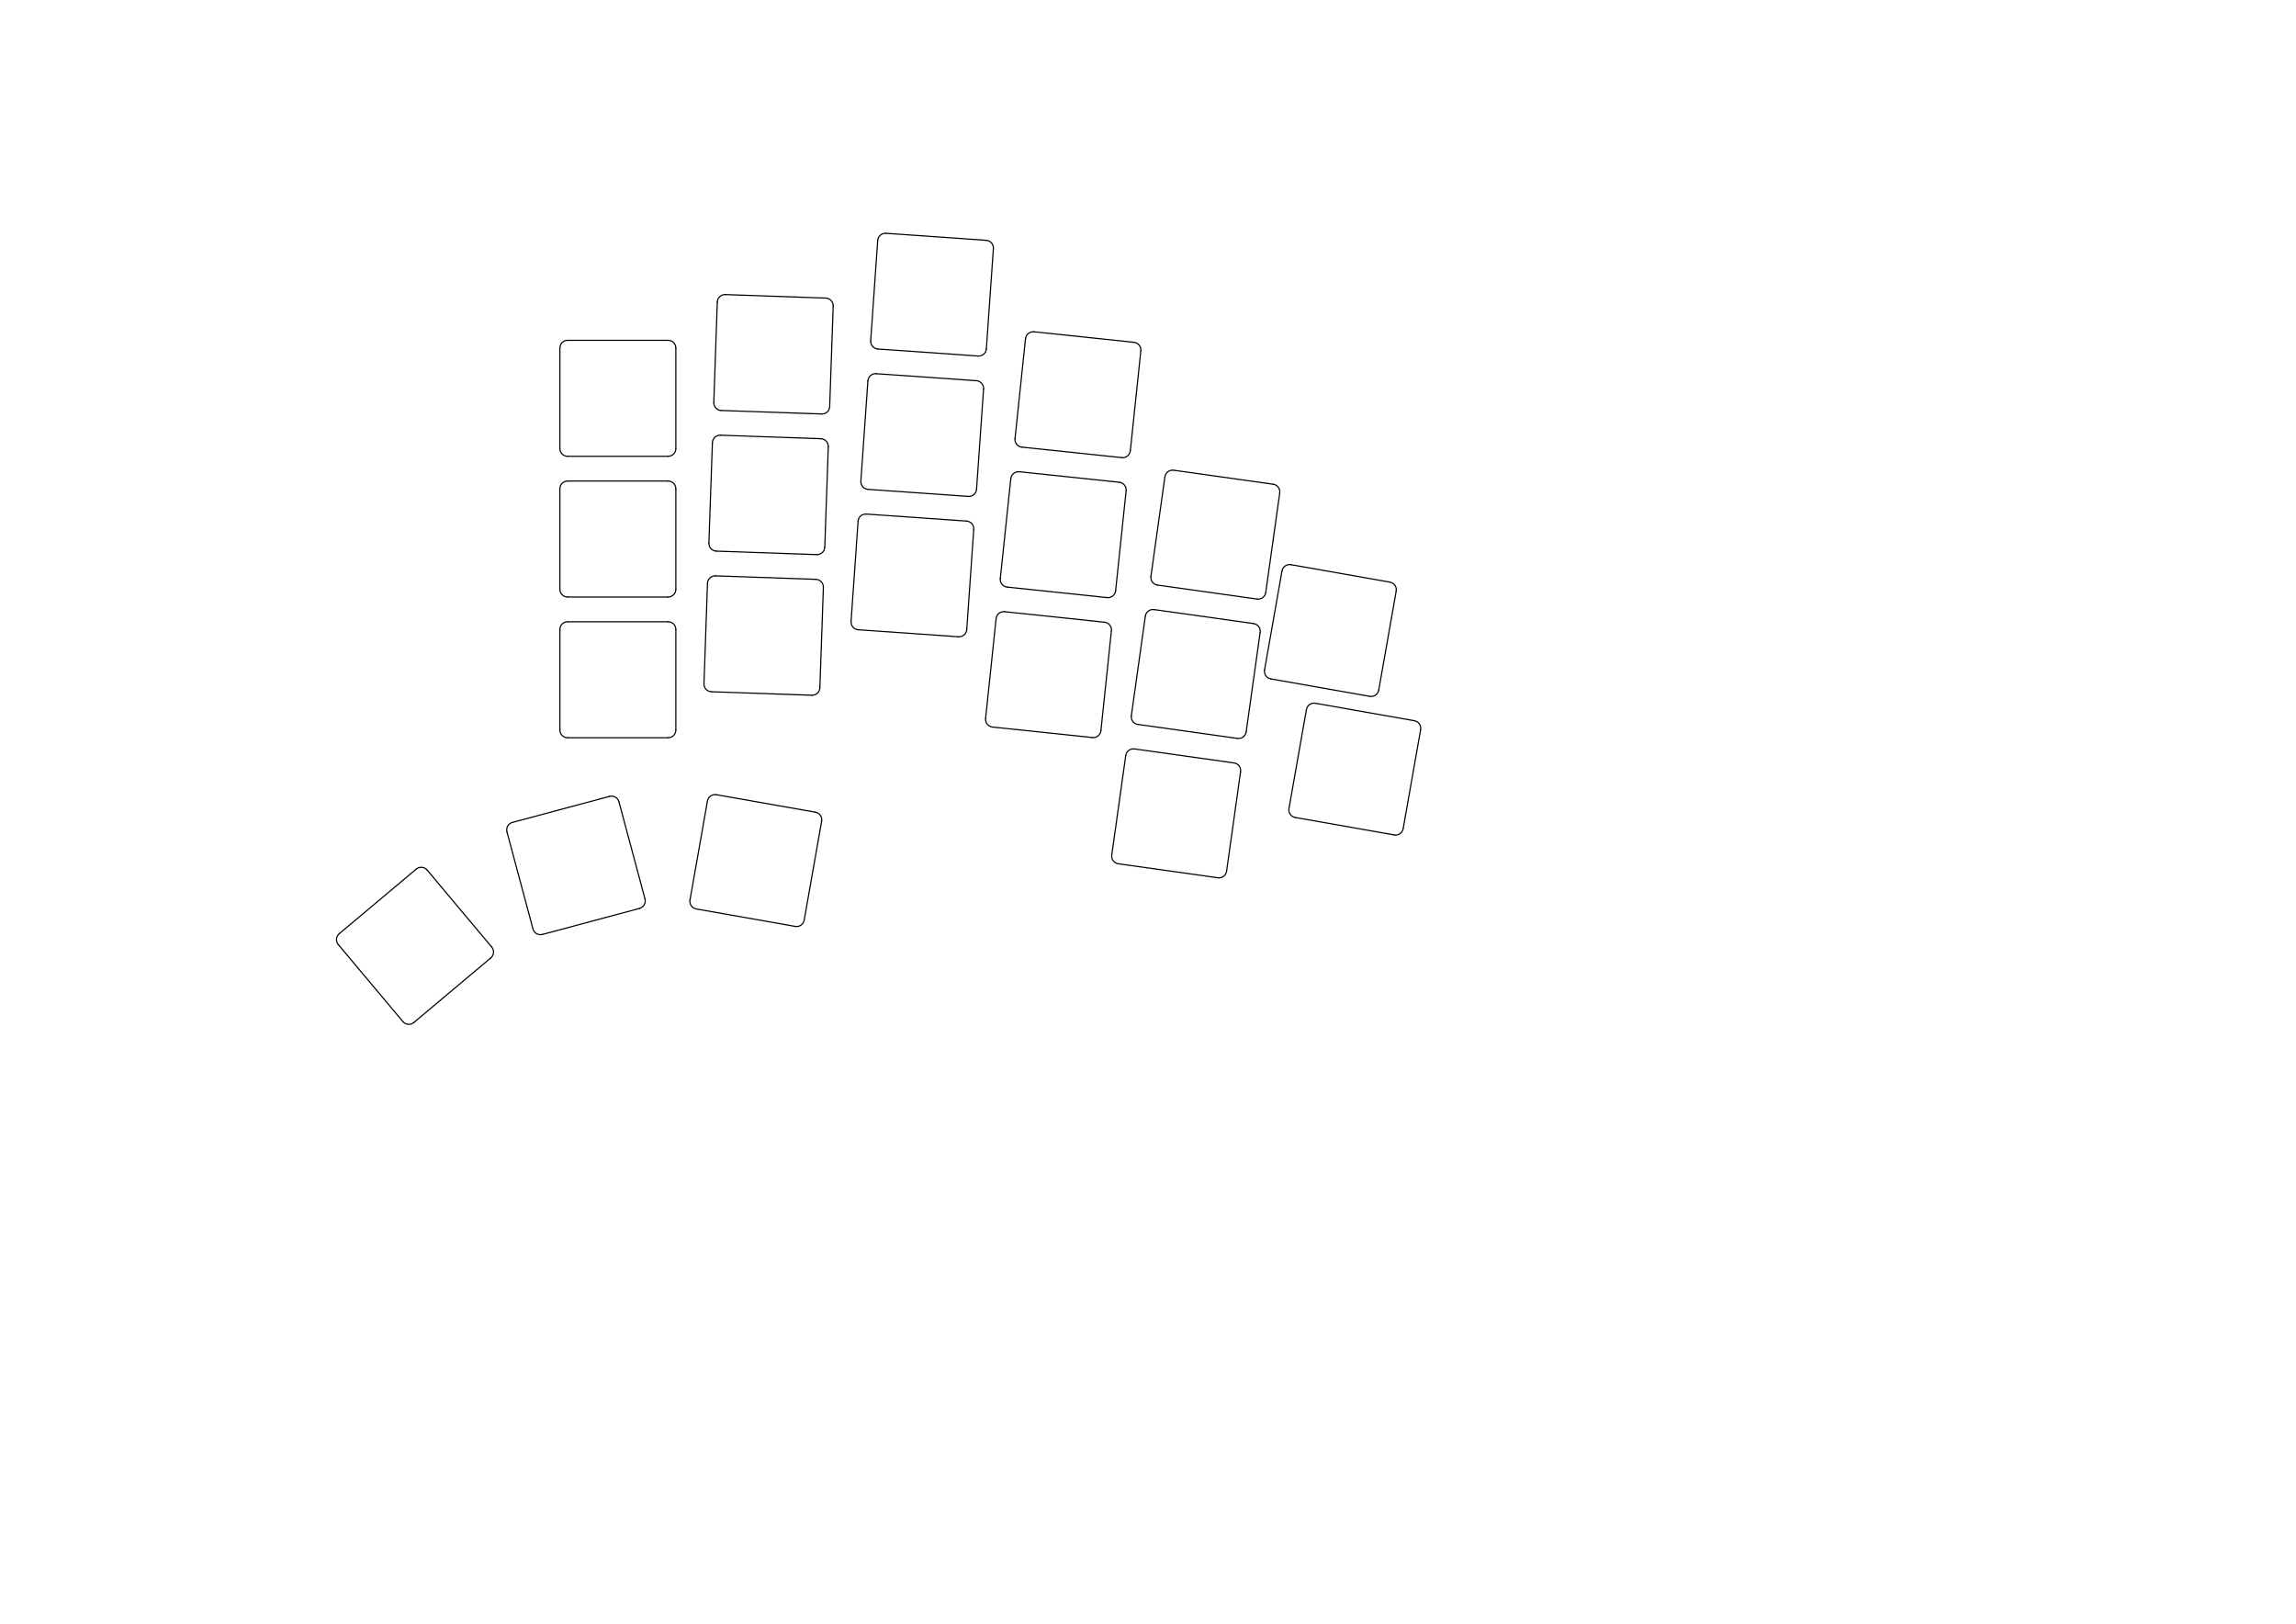
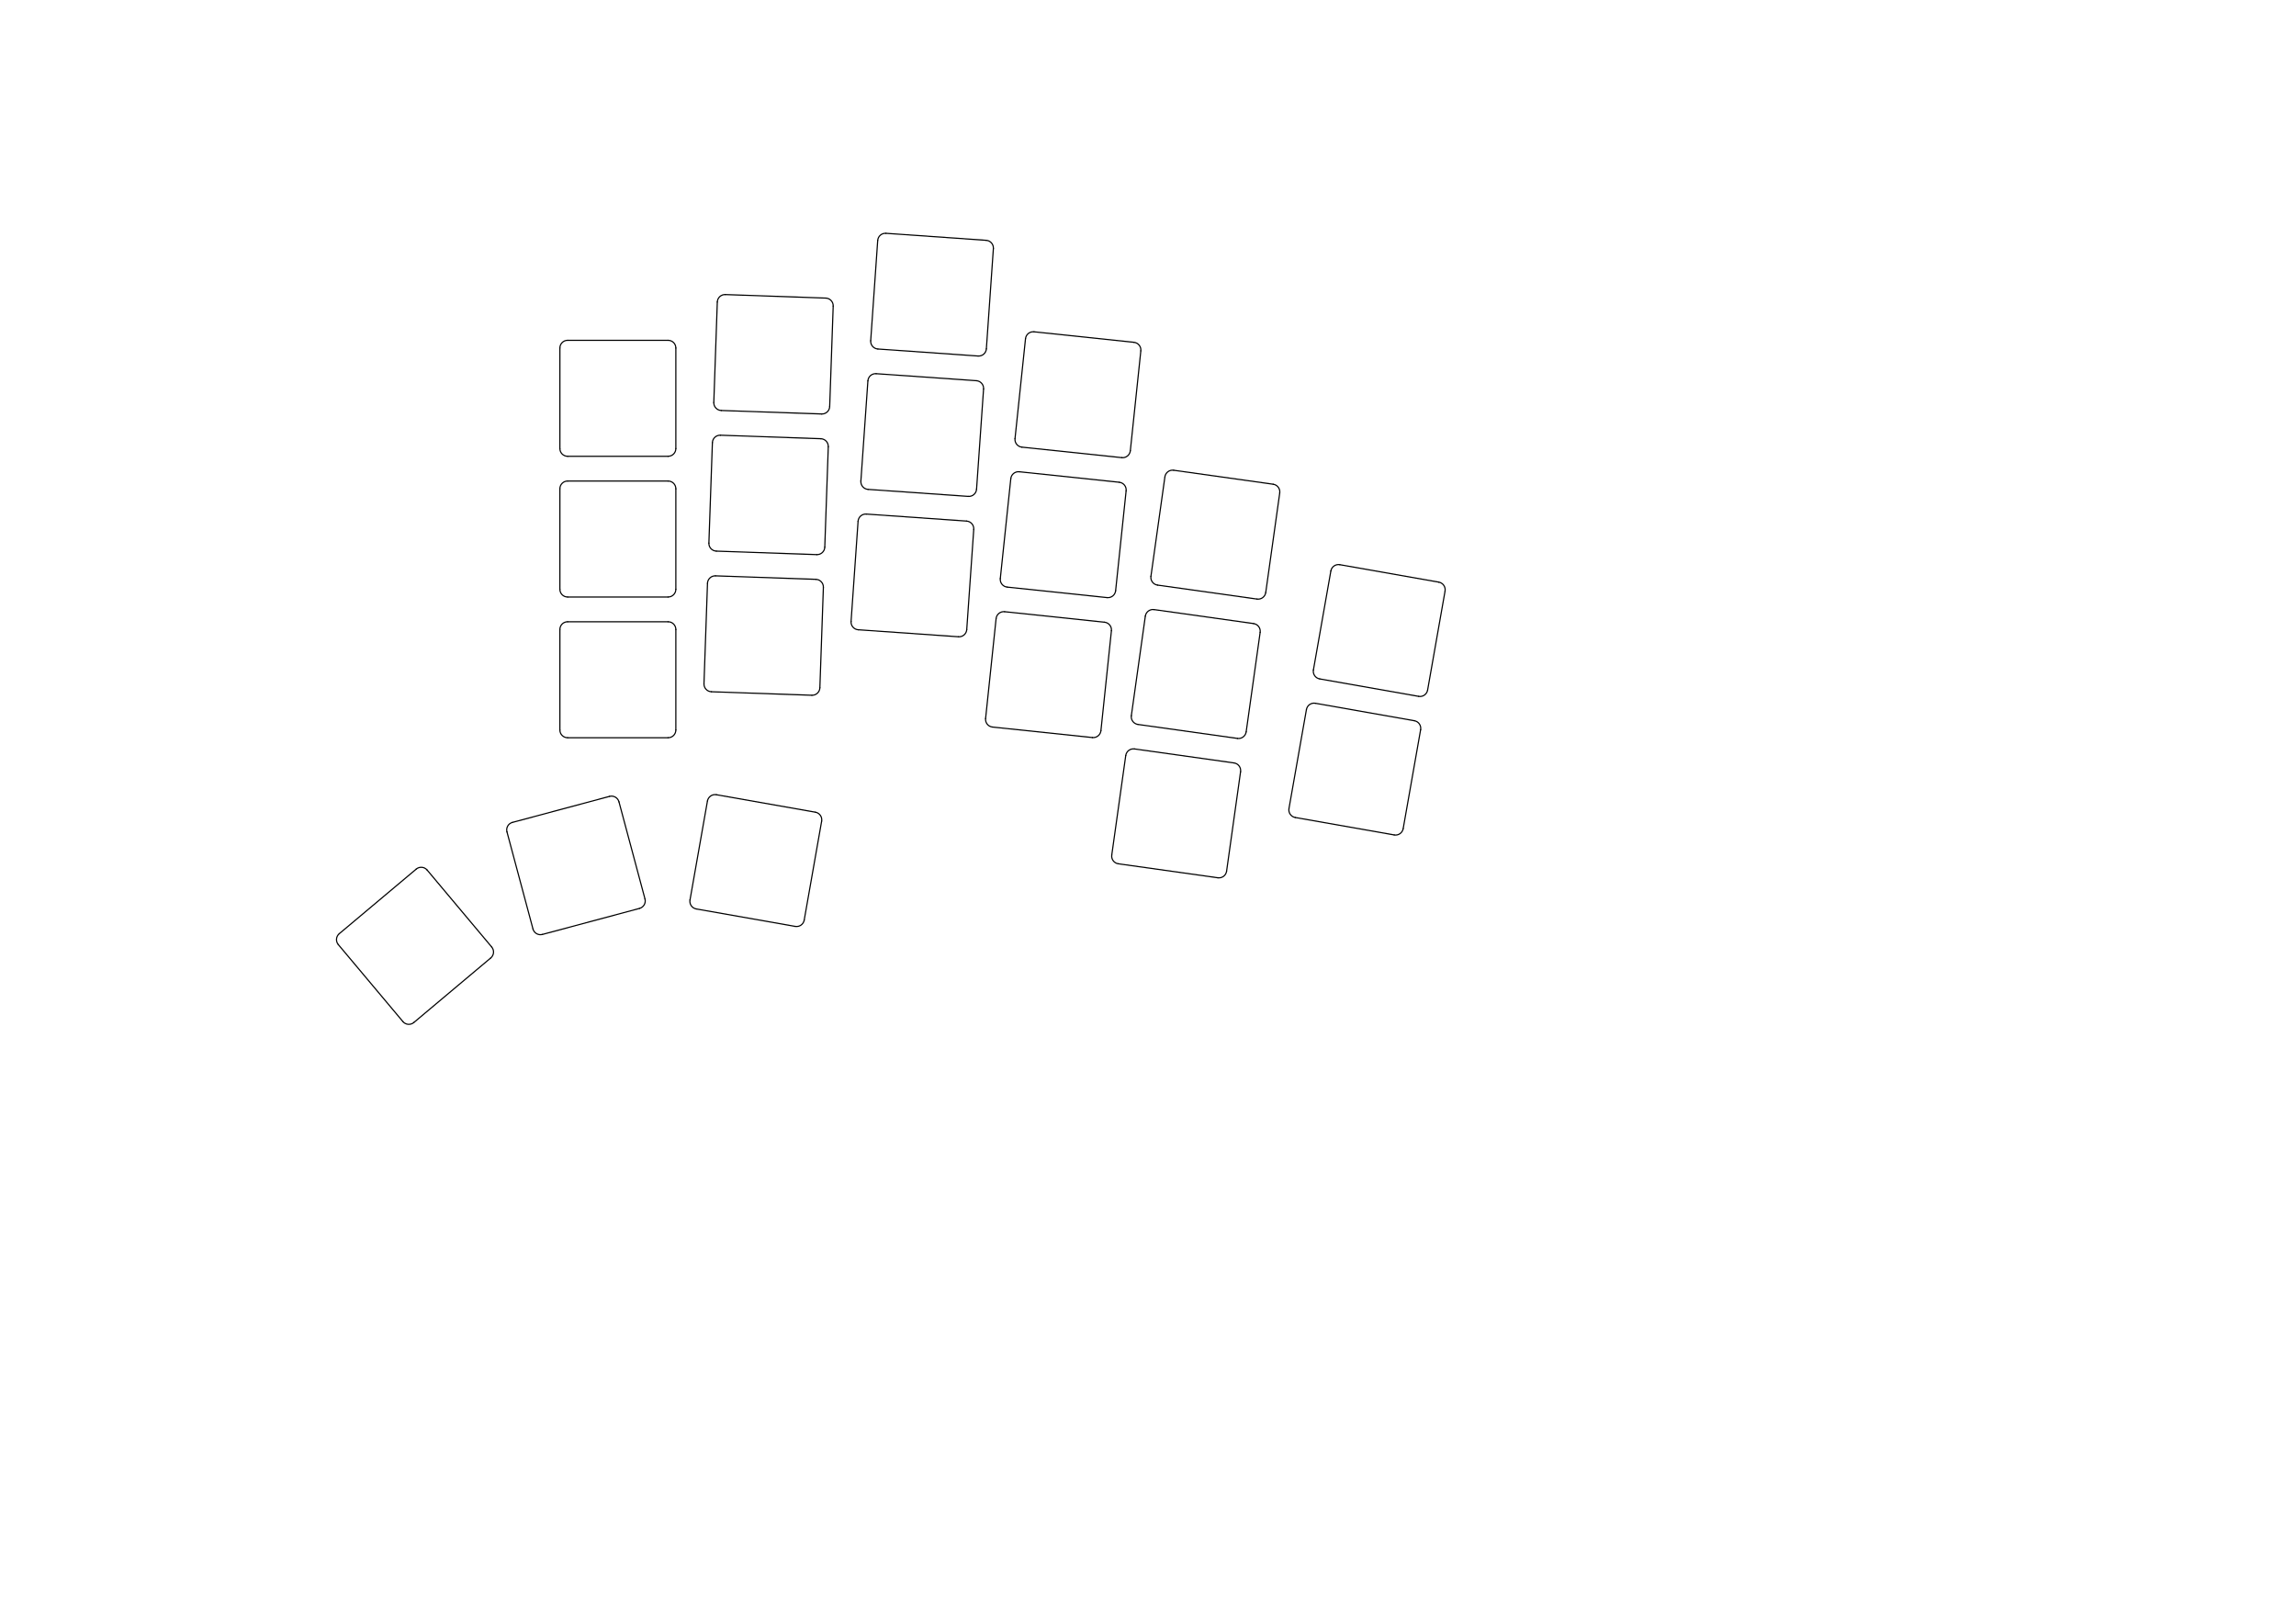
<svg xmlns="http://www.w3.org/2000/svg" version="1.1" width="297.002mm" height="210.007mm" viewBox="0 0 297.002 210.007">
  <g style="fill:#000000; fill-opacity:1;stroke:#000000; stroke-opacity:1; stroke-linecap:round; stroke-linejoin:round;" transform="translate(0 0) scale(1 1)">
</g>
  <g style="fill:#000000; fill-opacity:0.0;  stroke:#000000; stroke-width:0; stroke-opacity:1;  stroke-linecap:round; stroke-linejoin:round;">
</g>
  <g style="fill:#000000; fill-opacity:0.0;  stroke:#000000; stroke-width:0.15; stroke-opacity:1;  stroke-linecap:round; stroke-linejoin:round;">
    <path d="M146.346 92.566 L148.155 79.692 " />
    <path d="M149.285 78.841 L162.158 80.65 " />
    <path d="M160.071 95.504 L147.197 93.695 " />
    <path d="M163.009 81.78 L161.2 94.653 " />
    <path d="M149.285 78.841 A1 1 0.0 0 0 148.155 79.692" />
    <path d="M146.346 92.566 A1 1 0.0 0 0 147.197 93.695" />
    <path d="M163.009 81.78 A1 1 0.0 0 0 162.158 80.65" />
    <path d="M160.071 95.504 A1 1 0.0 0 0 161.2 94.653" />
    <path d="M131.298 56.732 L132.656 43.804 " />
    <path d="M133.756 42.914 L146.684 44.273 " />
    <path d="M145.116 59.19 L132.188 57.831 " />
    <path d="M147.574 45.371 L146.215 58.3 " />
    <path d="M133.756 42.914 A1 1 0.0 0 0 132.656 43.804" />
    <path d="M131.298 56.732 A1 1 0.0 0 0 132.188 57.831" />
    <path d="M147.574 45.371 A1 1 0.0 0 0 146.684 44.273" />
    <path d="M145.116 59.19 A1 1 0.0 0 0 146.215 58.3" />
    <path d="M112.63 44.072 L113.537 31.103 " />
    <path d="M114.604 30.175 L127.572 31.082 " />
    <path d="M126.526 46.046 L113.558 45.139 " />
    <path d="M128.5 32.15 L127.593 45.118 " />
    <path d="M114.604 30.175 A1 1 0.0 0 0 113.537 31.103" />
    <path d="M112.63 44.072 A1 1 0.0 0 0 113.558 45.139" />
    <path d="M128.5 32.15 A1 1 0.0 0 0 127.572 31.082" />
    <path d="M126.526 46.046 A1 1 0.0 0 0 127.593 45.118" />
-     <path d="M163.577 86.648 L165.834 73.845 " />
-     <path d="M166.993 73.034 L179.795 75.291 " />
-     <path d="M177.19 90.064 L164.388 87.806 " />
-     <path d="M180.606 76.45 L178.349 89.252 " />
-     <path d="M166.993 73.034 A1 1 0.0 0 0 165.834 73.845" />
-     <path d="M163.577 86.648 A1 1 0.0 0 0 164.388 87.806" />
-     <path d="M180.606 76.45 A1 1 0.0 0 0 179.795 75.291" />
-     <path d="M177.19 90.064 A1 1 0.0 0 0 178.349 89.252" />
+     <path d="M169.898 86.648 L172.155 73.845 " />
+     <path d="M173.313 73.034 L186.116 75.291 " />
+     <path d="M183.511 90.064 L170.709 87.806 " />
+     <path d="M186.927 76.45 L184.67 89.252 " />
+     <path d="M173.313 73.034 A1 1 0.0 0 0 172.155 73.845" />
+     <path d="M169.898 86.648 A1 1 0.0 0 0 170.709 87.806" />
+     <path d="M186.927 76.45 A1 1 0.0 0 0 186.116 75.291" />
+     <path d="M183.511 90.064 A1 1 0.0 0 0 184.67 89.252" />
    <path d="M52.118 132.126 L43.761 122.168 " />
    <path d="M43.885 120.759 L53.843 112.403 " />
    <path d="M63.485 123.893 L53.527 132.25 " />
    <path d="M55.252 112.526 L63.608 122.485 " />
    <path d="M43.885 120.759 A1 1 0.0 0 0 43.761 122.168" />
    <path d="M52.118 132.126 A1 1 0.0 0 0 53.527 132.25" />
    <path d="M55.252 112.526 A1 1 0.0 0 0 53.843 112.403" />
    <path d="M63.485 123.893 A1 1 0.0 0 0 63.608 122.485" />
    <path d="M72.425 58.014 L72.425 45.014 " />
    <path d="M73.425 44.014 L86.425 44.014 " />
    <path d="M86.425 59.014 L73.425 59.014 " />
    <path d="M87.425 45.014 L87.425 58.014 " />
    <path d="M73.425 44.014 A1 1 0.0 0 0 72.425 45.014" />
    <path d="M72.425 58.014 A1 1 0.0 0 0 73.425 59.014" />
    <path d="M87.425 45.014 A1 1 0.0 0 0 86.425 44.014" />
    <path d="M86.425 59.014 A1 1 0.0 0 0 87.425 58.014" />
    <path d="M68.943 120.147 L65.579 107.59 " />
    <path d="M66.286 106.365 L78.843 103 " />
    <path d="M82.725 117.489 L70.168 120.854 " />
    <path d="M80.068 103.707 L83.432 116.264 " />
    <path d="M66.286 106.365 A1 1 0.0 0 0 65.579 107.59" />
    <path d="M68.943 120.147 A1 1 0.0 0 0 70.168 120.854" />
    <path d="M80.068 103.707 A1 1 0.0 0 0 78.843 103" />
    <path d="M82.725 117.489 A1 1 0.0 0 0 83.432 116.264" />
    <path d="M72.425 76.214 L72.425 63.214 " />
    <path d="M73.425 62.214 L86.425 62.214 " />
    <path d="M86.425 77.214 L73.425 77.214 " />
    <path d="M87.425 63.214 L87.425 76.214 " />
    <path d="M73.425 62.214 A1 1 0.0 0 0 72.425 63.214" />
    <path d="M72.425 76.214 A1 1 0.0 0 0 73.425 77.214" />
    <path d="M87.425 63.214 A1 1 0.0 0 0 86.425 62.214" />
    <path d="M86.425 77.214 A1 1 0.0 0 0 87.425 76.214" />
    <path d="M127.493 92.933 L128.852 80.004 " />
    <path d="M129.951 79.114 L142.88 80.473 " />
    <path d="M141.311 95.391 L128.383 94.032 " />
    <path d="M143.769 81.572 L142.411 94.501 " />
    <path d="M129.951 79.114 A1 1 0.0 0 0 128.852 80.004" />
    <path d="M127.493 92.933 A1 1 0.0 0 0 128.383 94.032" />
    <path d="M143.769 81.572 A1 1 0.0 0 0 142.88 80.473" />
    <path d="M141.311 95.391 A1 1 0.0 0 0 142.411 94.501" />
    <path d="M91.699 70.244 L92.153 57.252 " />
    <path d="M93.187 56.288 L106.179 56.741 " />
    <path d="M105.656 71.732 L92.664 71.278 " />
    <path d="M107.144 57.776 L106.69 70.768 " />
    <path d="M93.187 56.288 A1 1 0.0 0 0 92.153 57.252" />
    <path d="M91.699 70.244 A1 1 0.0 0 0 92.664 71.278" />
    <path d="M107.144 57.776 A1 1 0.0 0 0 106.179 56.741" />
    <path d="M105.656 71.732 A1 1 0.0 0 0 106.69 70.768" />
    <path d="M148.879 74.543 L150.688 61.669 " />
    <path d="M151.818 60.818 L164.691 62.627 " />
    <path d="M162.603 77.481 L149.73 75.672 " />
    <path d="M165.542 63.757 L163.733 76.63 " />
    <path d="M151.818 60.818 A1 1 0.0 0 0 150.688 61.669" />
    <path d="M148.879 74.543 A1 1 0.0 0 0 149.73 75.672" />
    <path d="M165.542 63.757 A1 1 0.0 0 0 164.691 62.627" />
    <path d="M162.603 77.481 A1 1 0.0 0 0 163.733 76.63" />
    <path d="M72.425 94.414 L72.425 81.414 " />
    <path d="M73.425 80.414 L86.425 80.414 " />
    <path d="M86.425 95.414 L73.425 95.414 " />
    <path d="M87.425 81.414 L87.425 94.414 " />
    <path d="M73.425 80.414 A1 1 0.0 0 0 72.425 81.414" />
    <path d="M72.425 94.414 A1 1 0.0 0 0 73.425 95.414" />
    <path d="M87.425 81.414 A1 1 0.0 0 0 86.425 80.414" />
    <path d="M86.425 95.414 A1 1 0.0 0 0 87.425 94.414" />
    <path d="M111.36 62.227 L112.267 49.259 " />
    <path d="M113.334 48.331 L126.303 49.238 " />
    <path d="M125.256 64.201 L112.288 63.295 " />
    <path d="M127.231 50.305 L126.324 63.274 " />
    <path d="M113.334 48.331 A1 1 0.0 0 0 112.267 49.259" />
    <path d="M111.36 62.227 A1 1 0.0 0 0 112.288 63.295" />
    <path d="M127.231 50.305 A1 1 0.0 0 0 126.303 49.238" />
    <path d="M125.256 64.201 A1 1 0.0 0 0 126.324 63.274" />
    <path d="M143.813 110.588 L145.622 97.715 " />
    <path d="M146.752 96.864 L159.625 98.673 " />
    <path d="M157.538 113.527 L144.664 111.718 " />
    <path d="M160.476 99.802 L158.667 112.676 " />
    <path d="M146.752 96.864 A1 1 0.0 0 0 145.622 97.715" />
    <path d="M143.813 110.588 A1 1 0.0 0 0 144.664 111.718" />
    <path d="M160.476 99.802 A1 1 0.0 0 0 159.625 98.673" />
    <path d="M157.538 113.527 A1 1 0.0 0 0 158.667 112.676" />
    <path d="M92.335 52.055 L92.788 39.063 " />
    <path d="M93.823 38.099 L106.815 38.553 " />
    <path d="M106.291 53.543 L93.299 53.09 " />
    <path d="M107.779 39.587 L107.325 52.579 " />
    <path d="M93.823 38.099 A1 1 0.0 0 0 92.788 39.063" />
    <path d="M92.335 52.055 A1 1 0.0 0 0 93.299 53.09" />
    <path d="M107.779 39.587 A1 1 0.0 0 0 106.815 38.553" />
    <path d="M106.291 53.543 A1 1 0.0 0 0 107.325 52.579" />
    <path d="M110.091 80.383 L110.998 67.415 " />
    <path d="M112.065 66.487 L125.033 67.394 " />
    <path d="M123.987 82.357 L111.019 81.45 " />
    <path d="M125.961 68.461 L125.054 81.429 " />
    <path d="M112.065 66.487 A1 1 0.0 0 0 110.998 67.415" />
    <path d="M110.091 80.383 A1 1 0.0 0 0 111.019 81.45" />
    <path d="M125.961 68.461 A1 1 0.0 0 0 125.033 67.394" />
    <path d="M123.987 82.357 A1 1 0.0 0 0 125.054 81.429" />
    <path d="M166.737 104.571 L168.995 91.769 " />
    <path d="M170.153 90.957 L182.956 93.215 " />
    <path d="M180.351 107.987 L167.548 105.73 " />
    <path d="M183.767 94.373 L181.509 107.176 " />
    <path d="M170.153 90.957 A1 1 0.0 0 0 168.995 91.769" />
    <path d="M166.737 104.571 A1 1 0.0 0 0 167.548 105.73" />
    <path d="M183.767 94.373 A1 1 0.0 0 0 182.956 93.215" />
    <path d="M180.351 107.987 A1 1 0.0 0 0 181.509 107.176" />
    <path d="M129.395 74.833 L130.754 61.904 " />
    <path d="M131.853 61.014 L144.782 62.373 " />
    <path d="M143.214 77.291 L130.285 75.932 " />
    <path d="M145.672 63.472 L144.313 76.401 " />
    <path d="M131.853 61.014 A1 1 0.0 0 0 130.754 61.904" />
    <path d="M129.395 74.833 A1 1 0.0 0 0 130.285 75.932" />
    <path d="M145.672 63.472 A1 1 0.0 0 0 144.782 62.373" />
    <path d="M143.214 77.291 A1 1 0.0 0 0 144.313 76.401" />
    <path d="M91.064 88.433 L91.518 75.441 " />
    <path d="M92.552 74.477 L105.544 74.93 " />
    <path d="M105.021 89.921 L92.029 89.468 " />
    <path d="M106.509 75.965 L106.055 88.957 " />
    <path d="M92.552 74.477 A1 1 0.0 0 0 91.518 75.441" />
    <path d="M91.064 88.433 A1 1 0.0 0 0 92.029 89.468" />
    <path d="M106.509 75.965 A1 1 0.0 0 0 105.544 74.93" />
    <path d="M105.021 89.921 A1 1 0.0 0 0 106.055 88.957" />
    <path d="M89.255 116.4 L91.513 103.597 " />
    <path d="M92.671 102.786 L105.474 105.044 " />
    <path d="M102.869 119.816 L90.067 117.558 " />
    <path d="M106.285 106.202 L104.028 119.005 " />
    <path d="M92.671 102.786 A1 1 0.0 0 0 91.513 103.597" />
    <path d="M89.255 116.4 A1 1 0.0 0 0 90.067 117.558" />
    <path d="M106.285 106.202 A1 1 0.0 0 0 105.474 105.044" />
    <path d="M102.869 119.816 A1 1 0.0 0 0 104.028 119.005" />
    <g>
</g>
    <g>
</g>
    <g>
</g>
    <g>
</g>
    <g>
</g>
    <g>
</g>
    <g>
</g>
    <g>
</g>
    <g>
</g>
    <g>
</g>
    <g>
</g>
    <g>
</g>
    <g>
</g>
    <g>
</g>
    <g>
</g>
    <g>
</g>
    <g>
</g>
    <g>
</g>
    <g>
</g>
    <g>
</g>
    <g>
</g>
    <g>
</g>
    <g>
</g>
    <g>
</g>
    <g>
</g>
    <g>
</g>
    <g>
</g>
    <g>
</g>
    <g>
</g>
    <g>
</g>
    <g>
</g>
    <g>
</g>
    <g>
</g>
    <g>
</g>
    <g>
</g>
    <g>
</g>
    <g>
</g>
    <g>
</g>
    <g>
</g>
    <g>
</g>
    <g>
</g>
    <g>
</g>
    <g>
</g>
    <g>
</g>
    <g>
</g>
    <g>
</g>
    <g>
</g>
    <g>
</g>
    <g>
</g>
    <g>
</g>
    <g>
</g>
    <g>
</g>
    <g>
</g>
    <g>
</g>
    <g>
</g>
    <g>
</g>
    <g>
</g>
    <g>
</g>
    <g>
</g>
    <g>
</g>
    <g>
</g>
    <g>
</g>
    <g>
</g>
    <g>
</g>
    <g>
</g>
    <g>
</g>
    <g>
</g>
    <g>
</g>
    <g>
</g>
    <g>
</g>
    <g>
</g>
    <g>
</g>
    <g>
</g>
    <g>
</g>
    <g>
</g>
    <g>
</g>
    <g>
</g>
    <g>
</g>
    <g>
</g>
    <g>
</g>
    <g>
</g>
    <g>
</g>
    <g>
</g>
    <g>
</g>
    <g>
</g>
    <g>
</g>
    <g>
</g>
    <g>
</g>
    <g>
</g>
+     <g>
+ </g>
  </g>
</svg>
